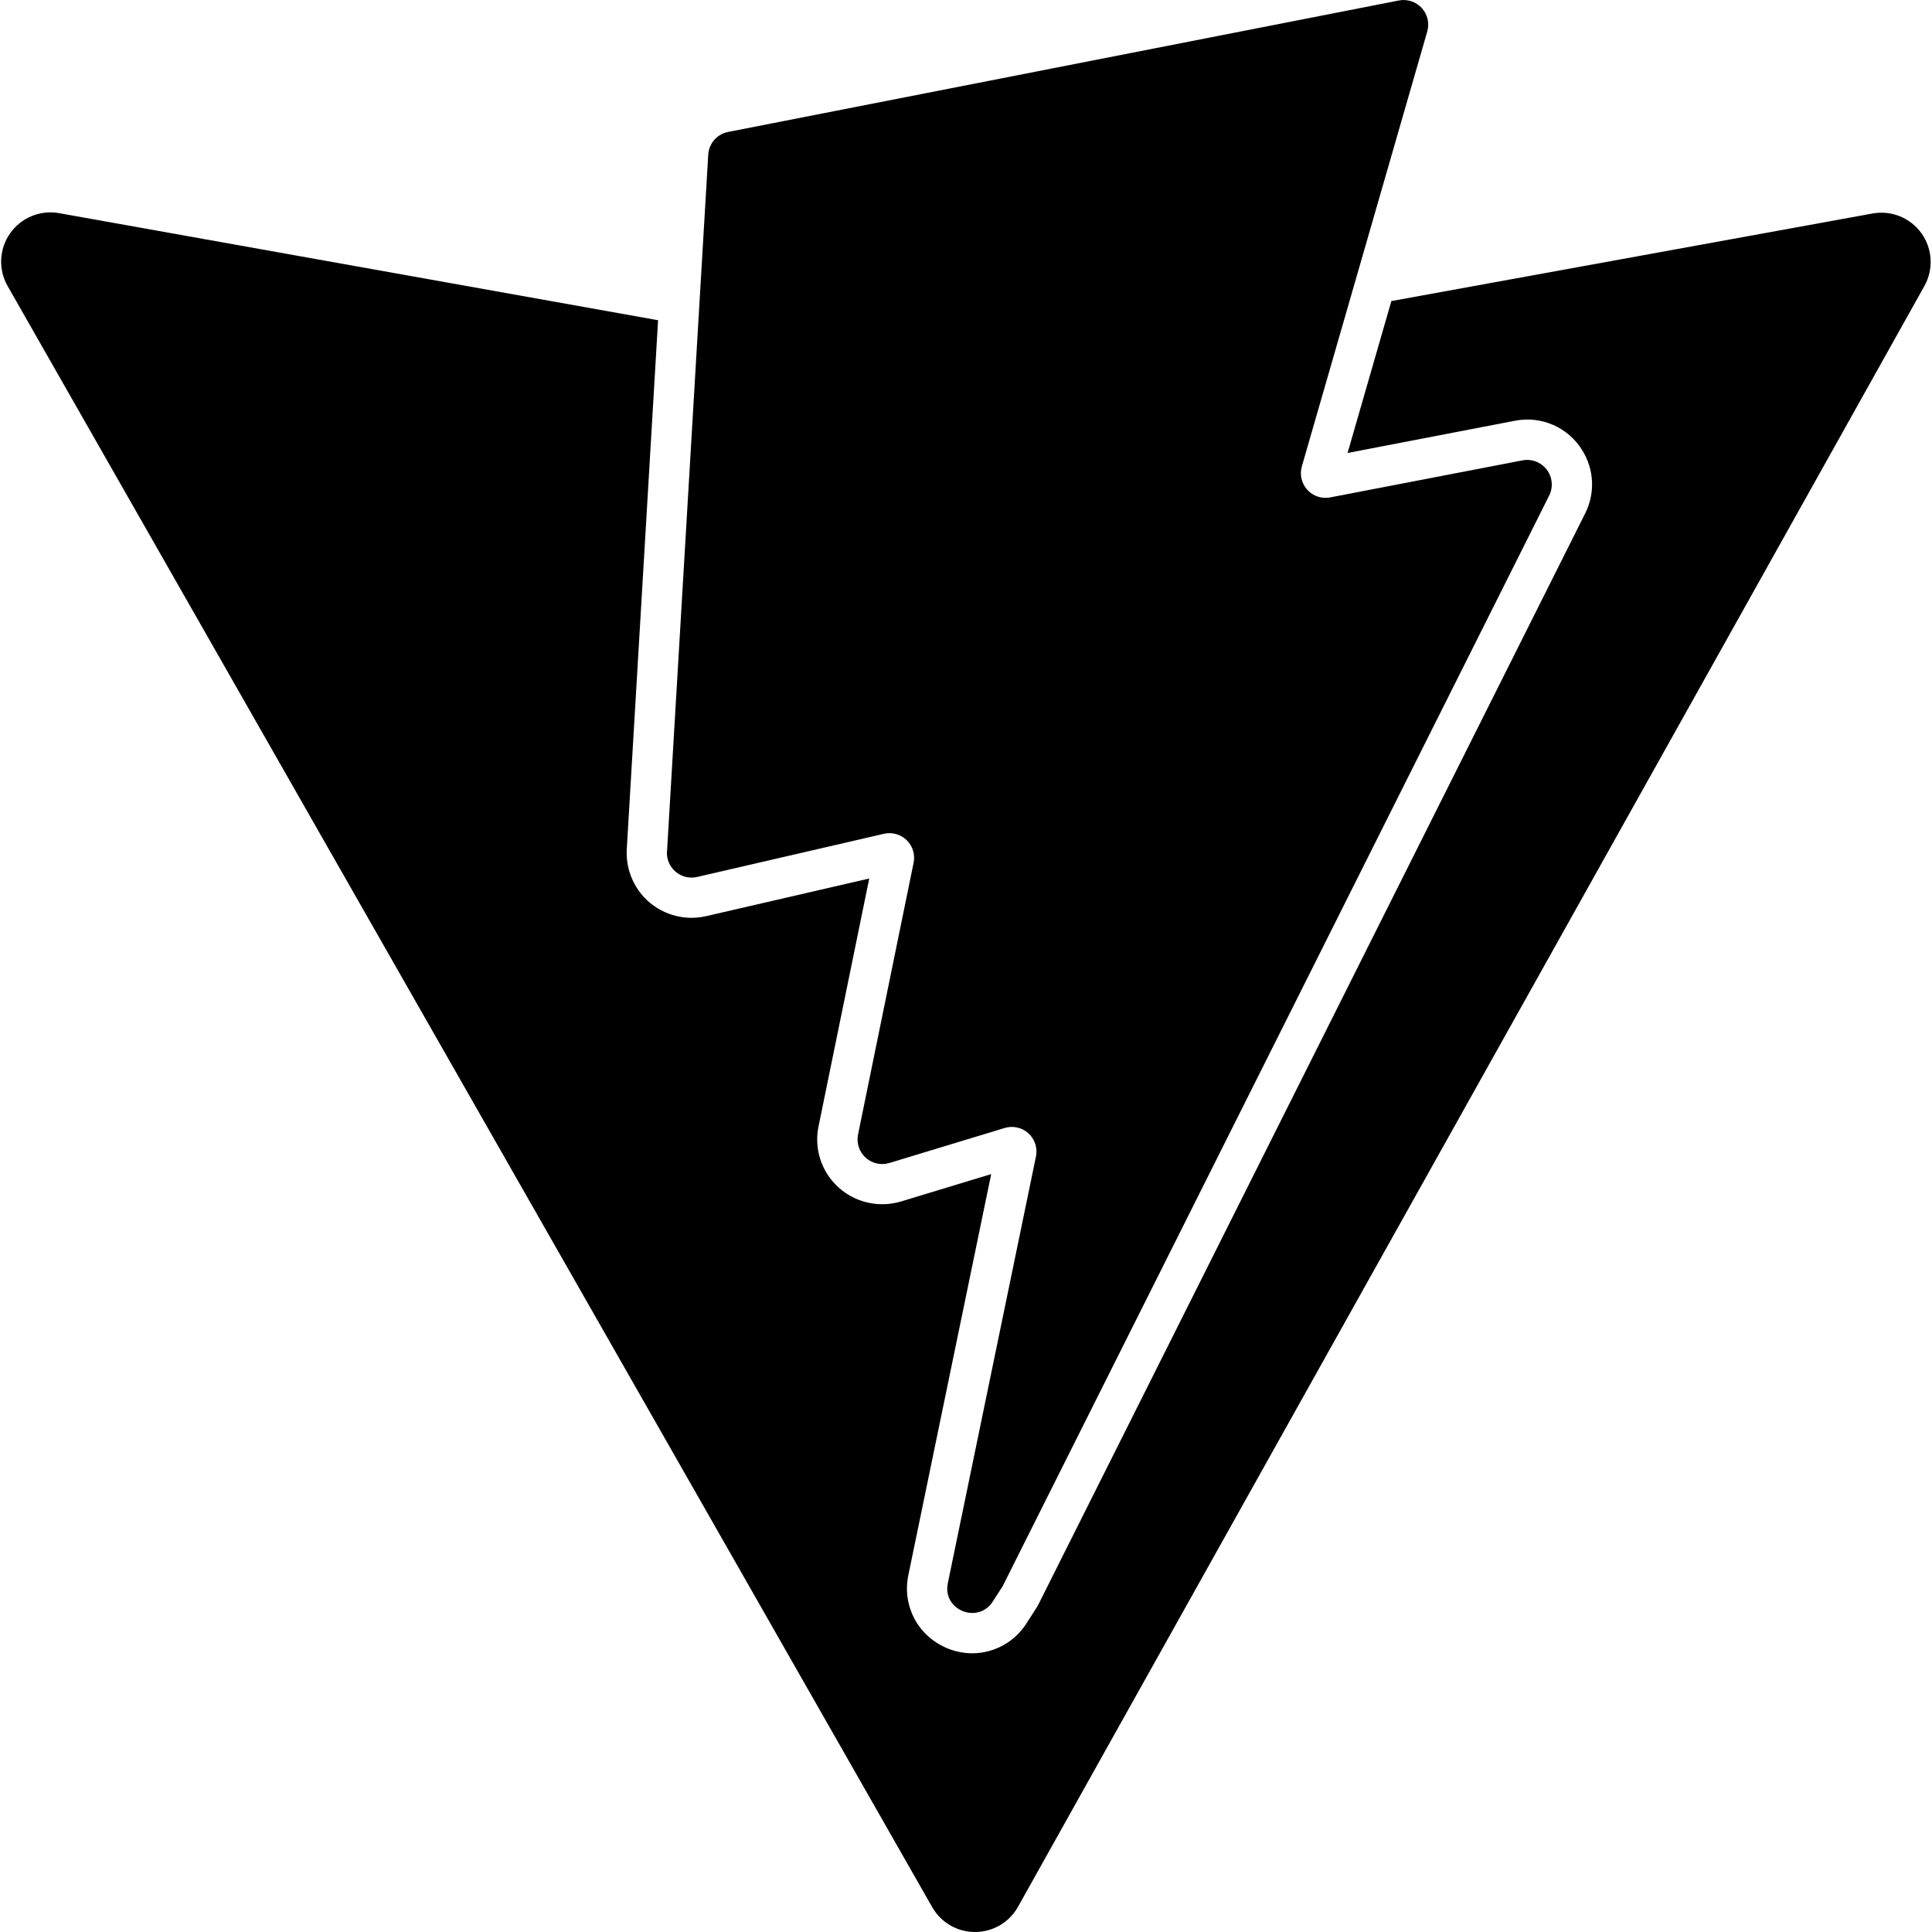
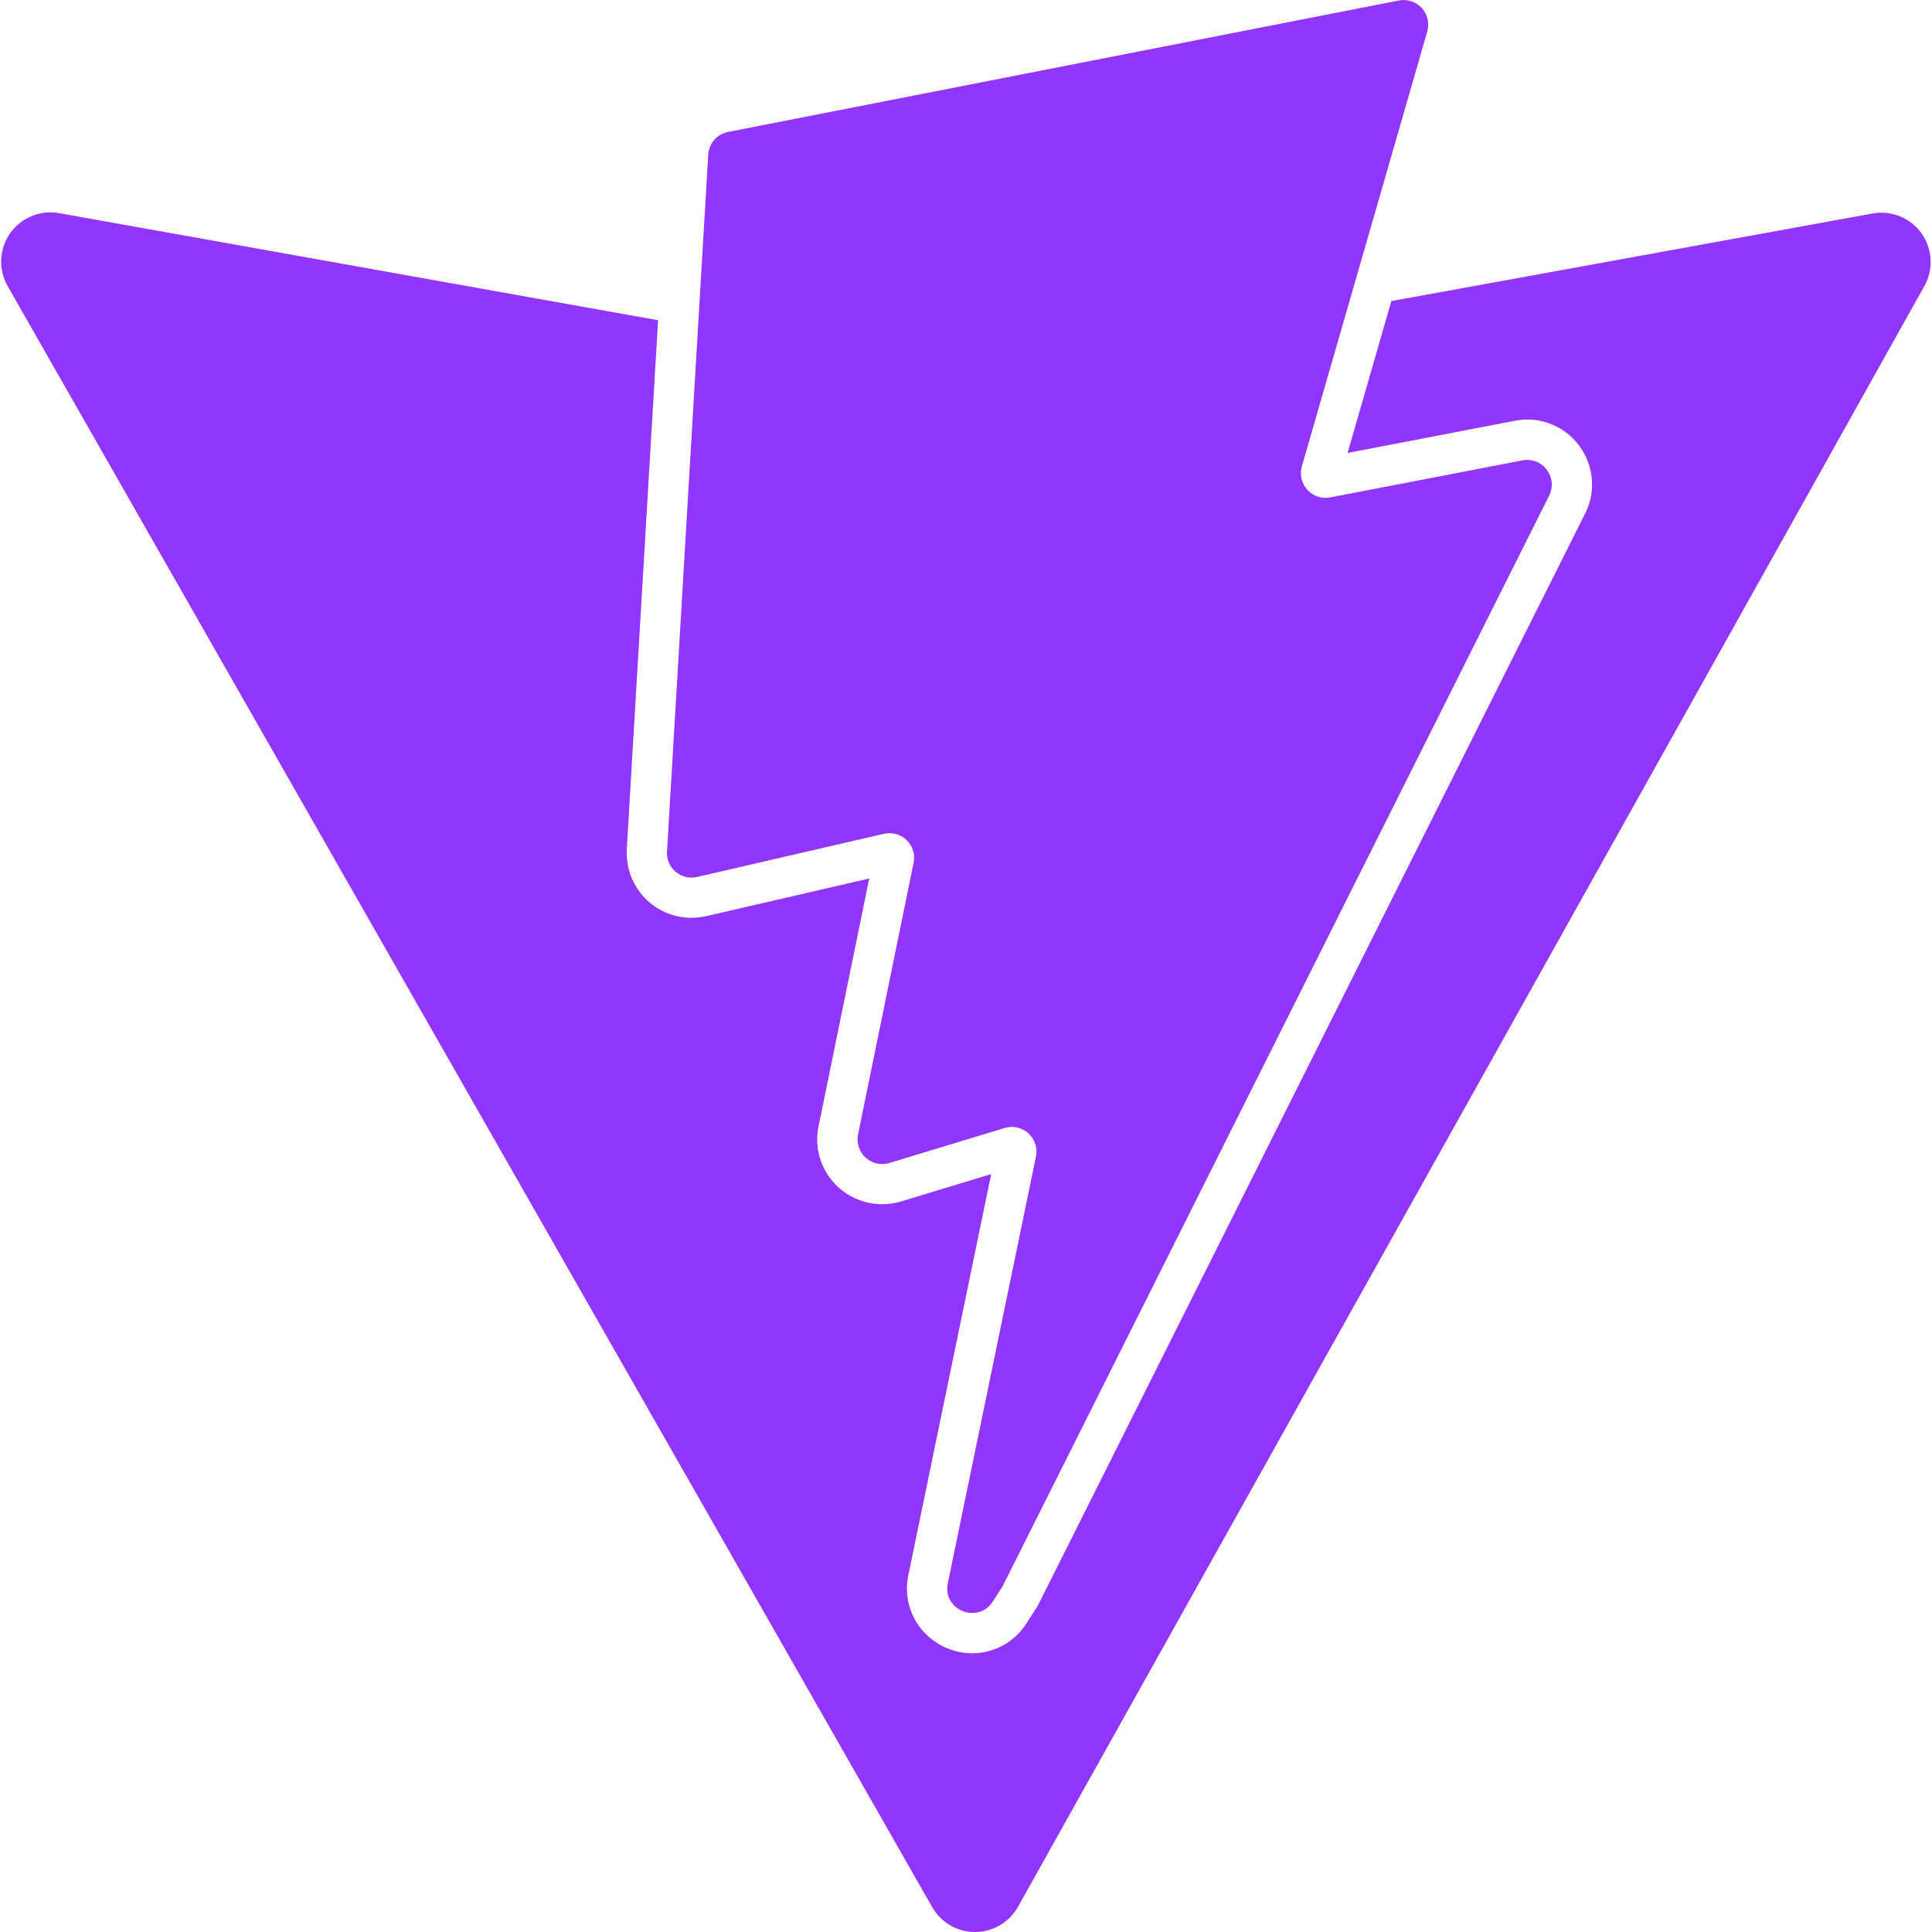
- <svg xmlns="http://www.w3.org/2000/svg" role="img" viewBox="0 0 24 24">
+ <svg xmlns="http://www.w3.org/2000/svg" fill="#9135FF" role="img" viewBox="0 0 24 24">
  <path d="m8.286 10.578.512-8.657a.306.306 0 0 1 .247-.282L17.377.006a.306.306 0 0 1 .353.385l-1.558 5.403a.306.306 0 0 0 .352.385l2.388-.46a.306.306 0 0 1 .332.438l-6.79 13.55-.123.19a.294.294 0 0 1-.252.14c-.177 0-.35-.152-.305-.369l1.095-5.301a.306.306 0 0 0-.388-.355l-1.433.435a.306.306 0 0 1-.389-.354l.69-3.375a.306.306 0 0 0-.37-.36l-2.32.536a.306.306 0 0 1-.374-.316zm14.976-7.926L17.284 3.74l-.544 1.887 2.077-.4a.8.8 0 0 1 .84.369.8.8 0 0 1 .034.783L12.9 19.93l-.013.025-.015.023-.122.19a.801.801 0 0 1-.672.37.826.826 0 0 1-.634-.302.8.8 0 0 1-.16-.67l1.029-4.981-1.12.34a.81.81 0 0 1-.86-.262.802.802 0 0 1-.165-.67l.63-3.08-2.027.468a.808.808 0 0 1-.768-.233.81.81 0 0 1-.217-.6l.389-6.57-7.44-1.33a.612.612 0 0 0-.64.906L11.58 23.691a.612.612 0 0 0 1.066-.004l11.26-20.135a.612.612 0 0 0-.644-.9z" />
</svg>
